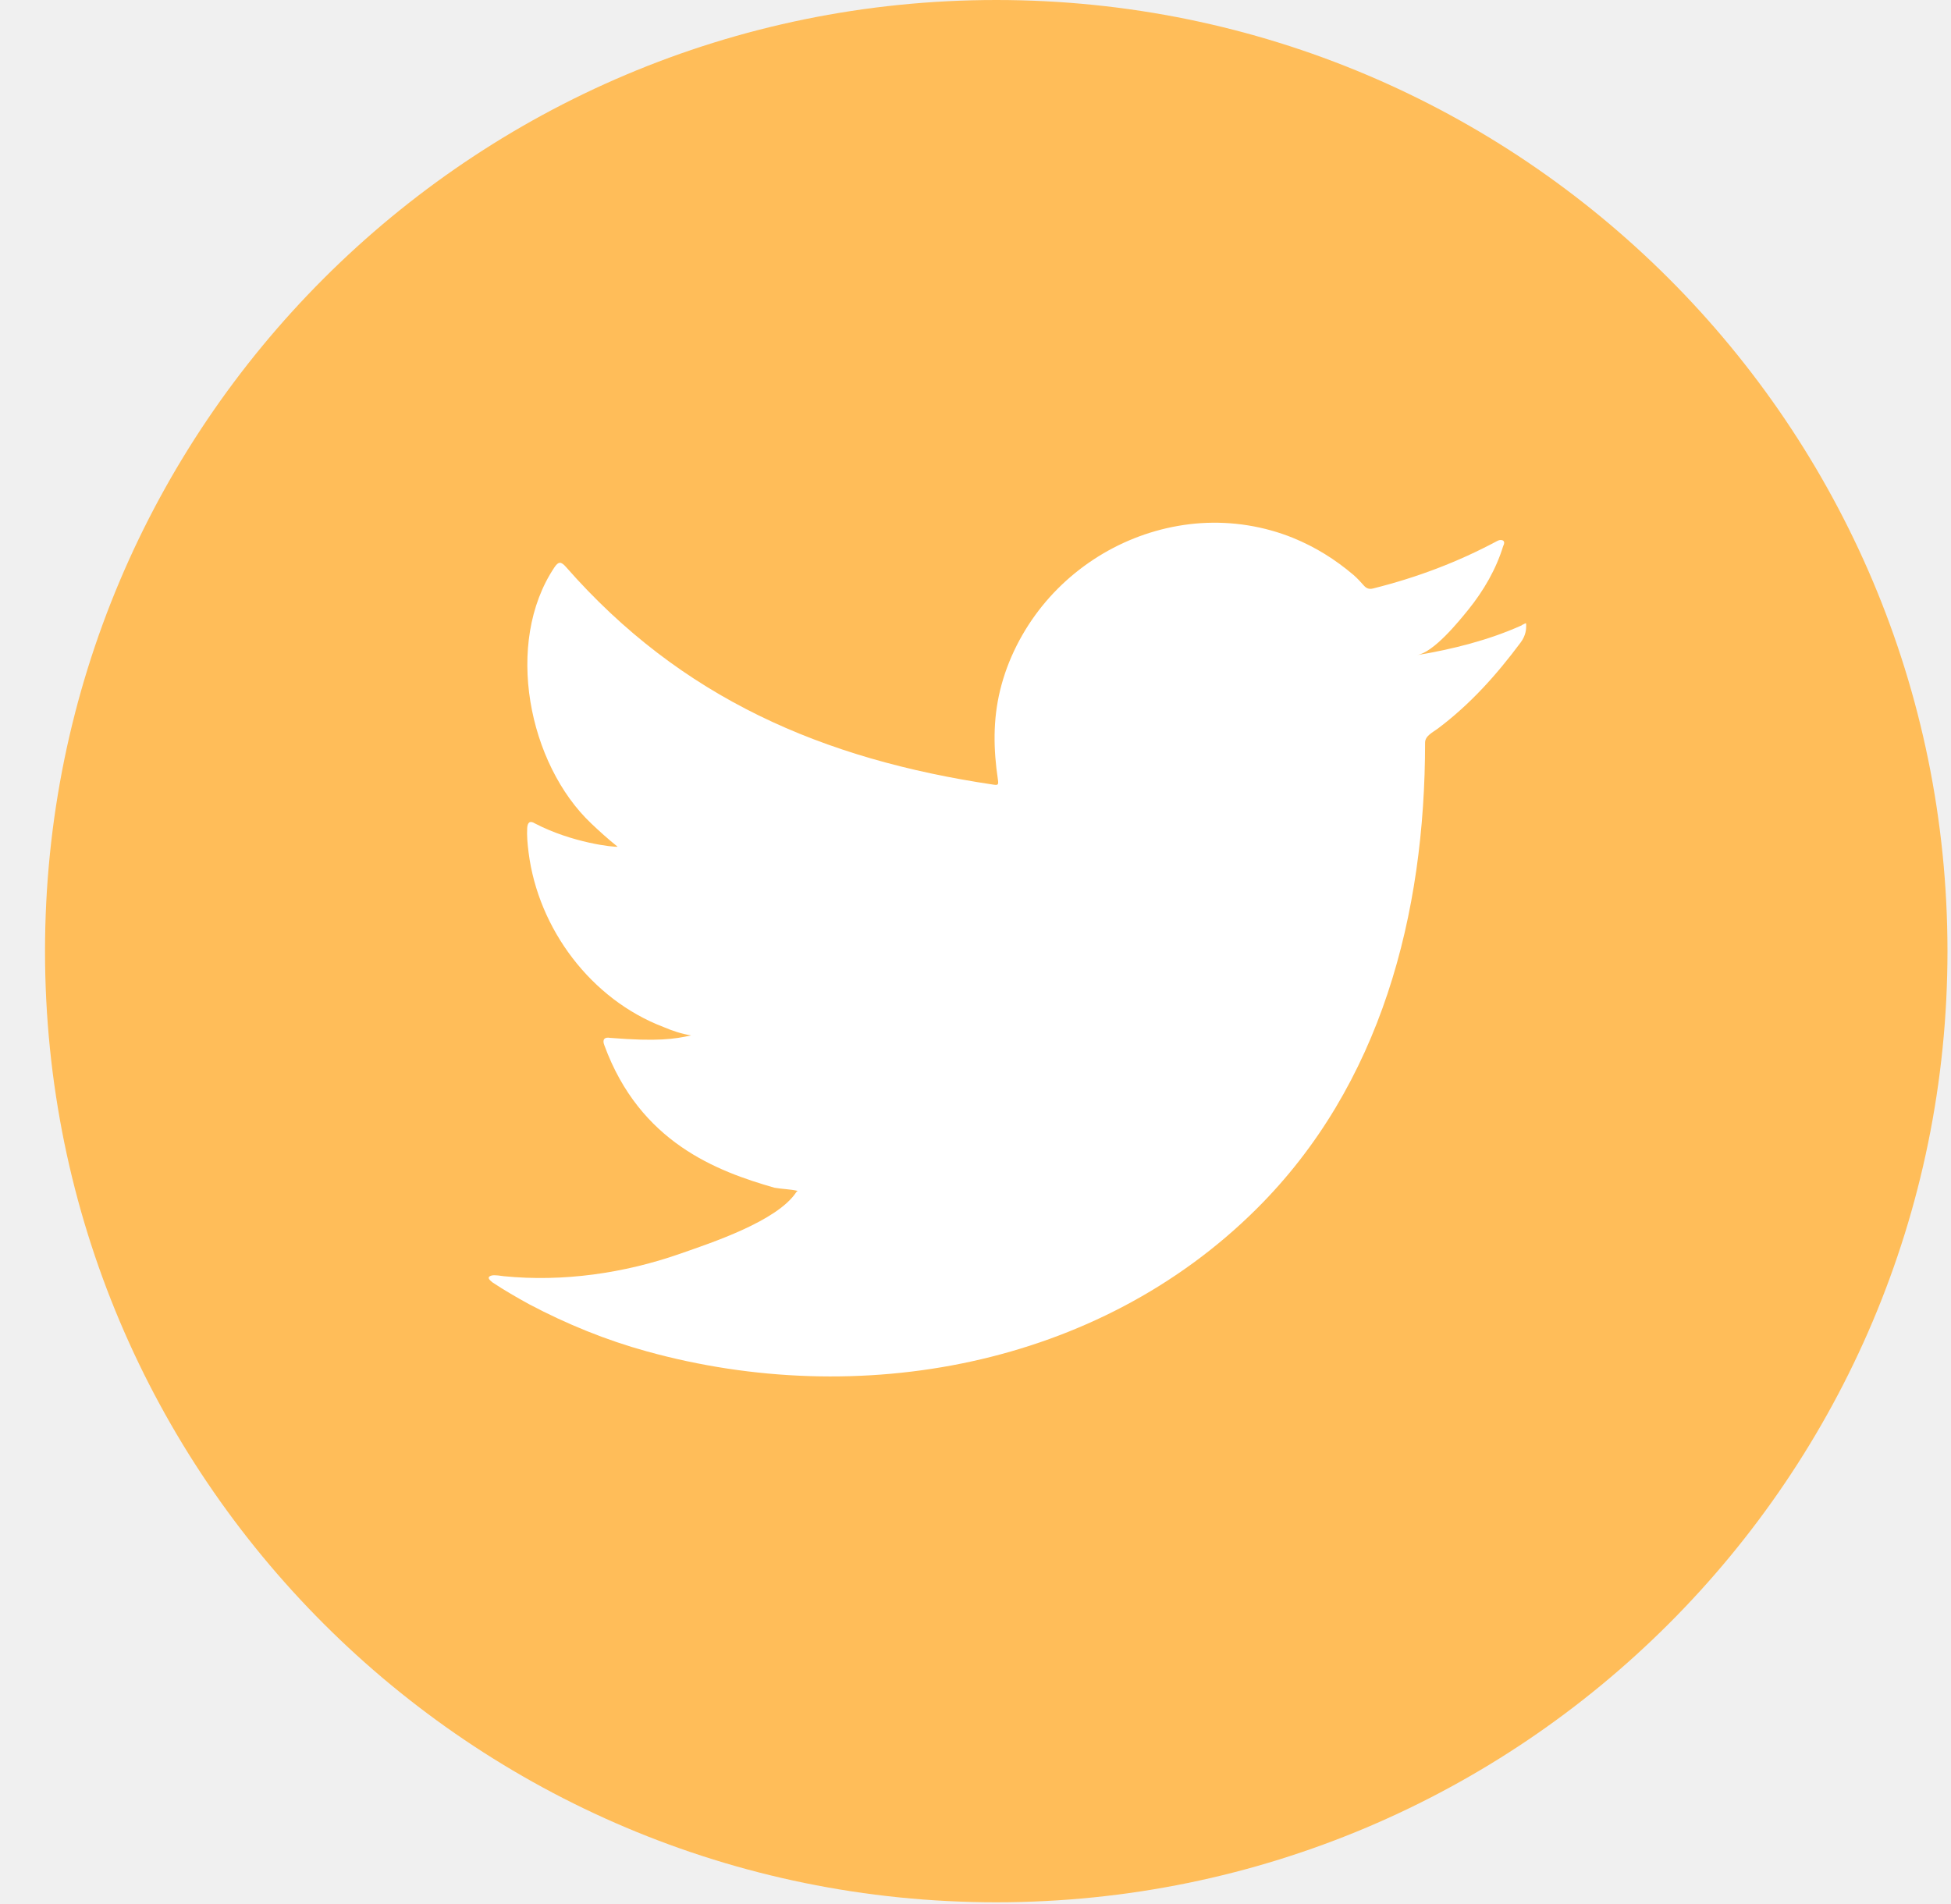
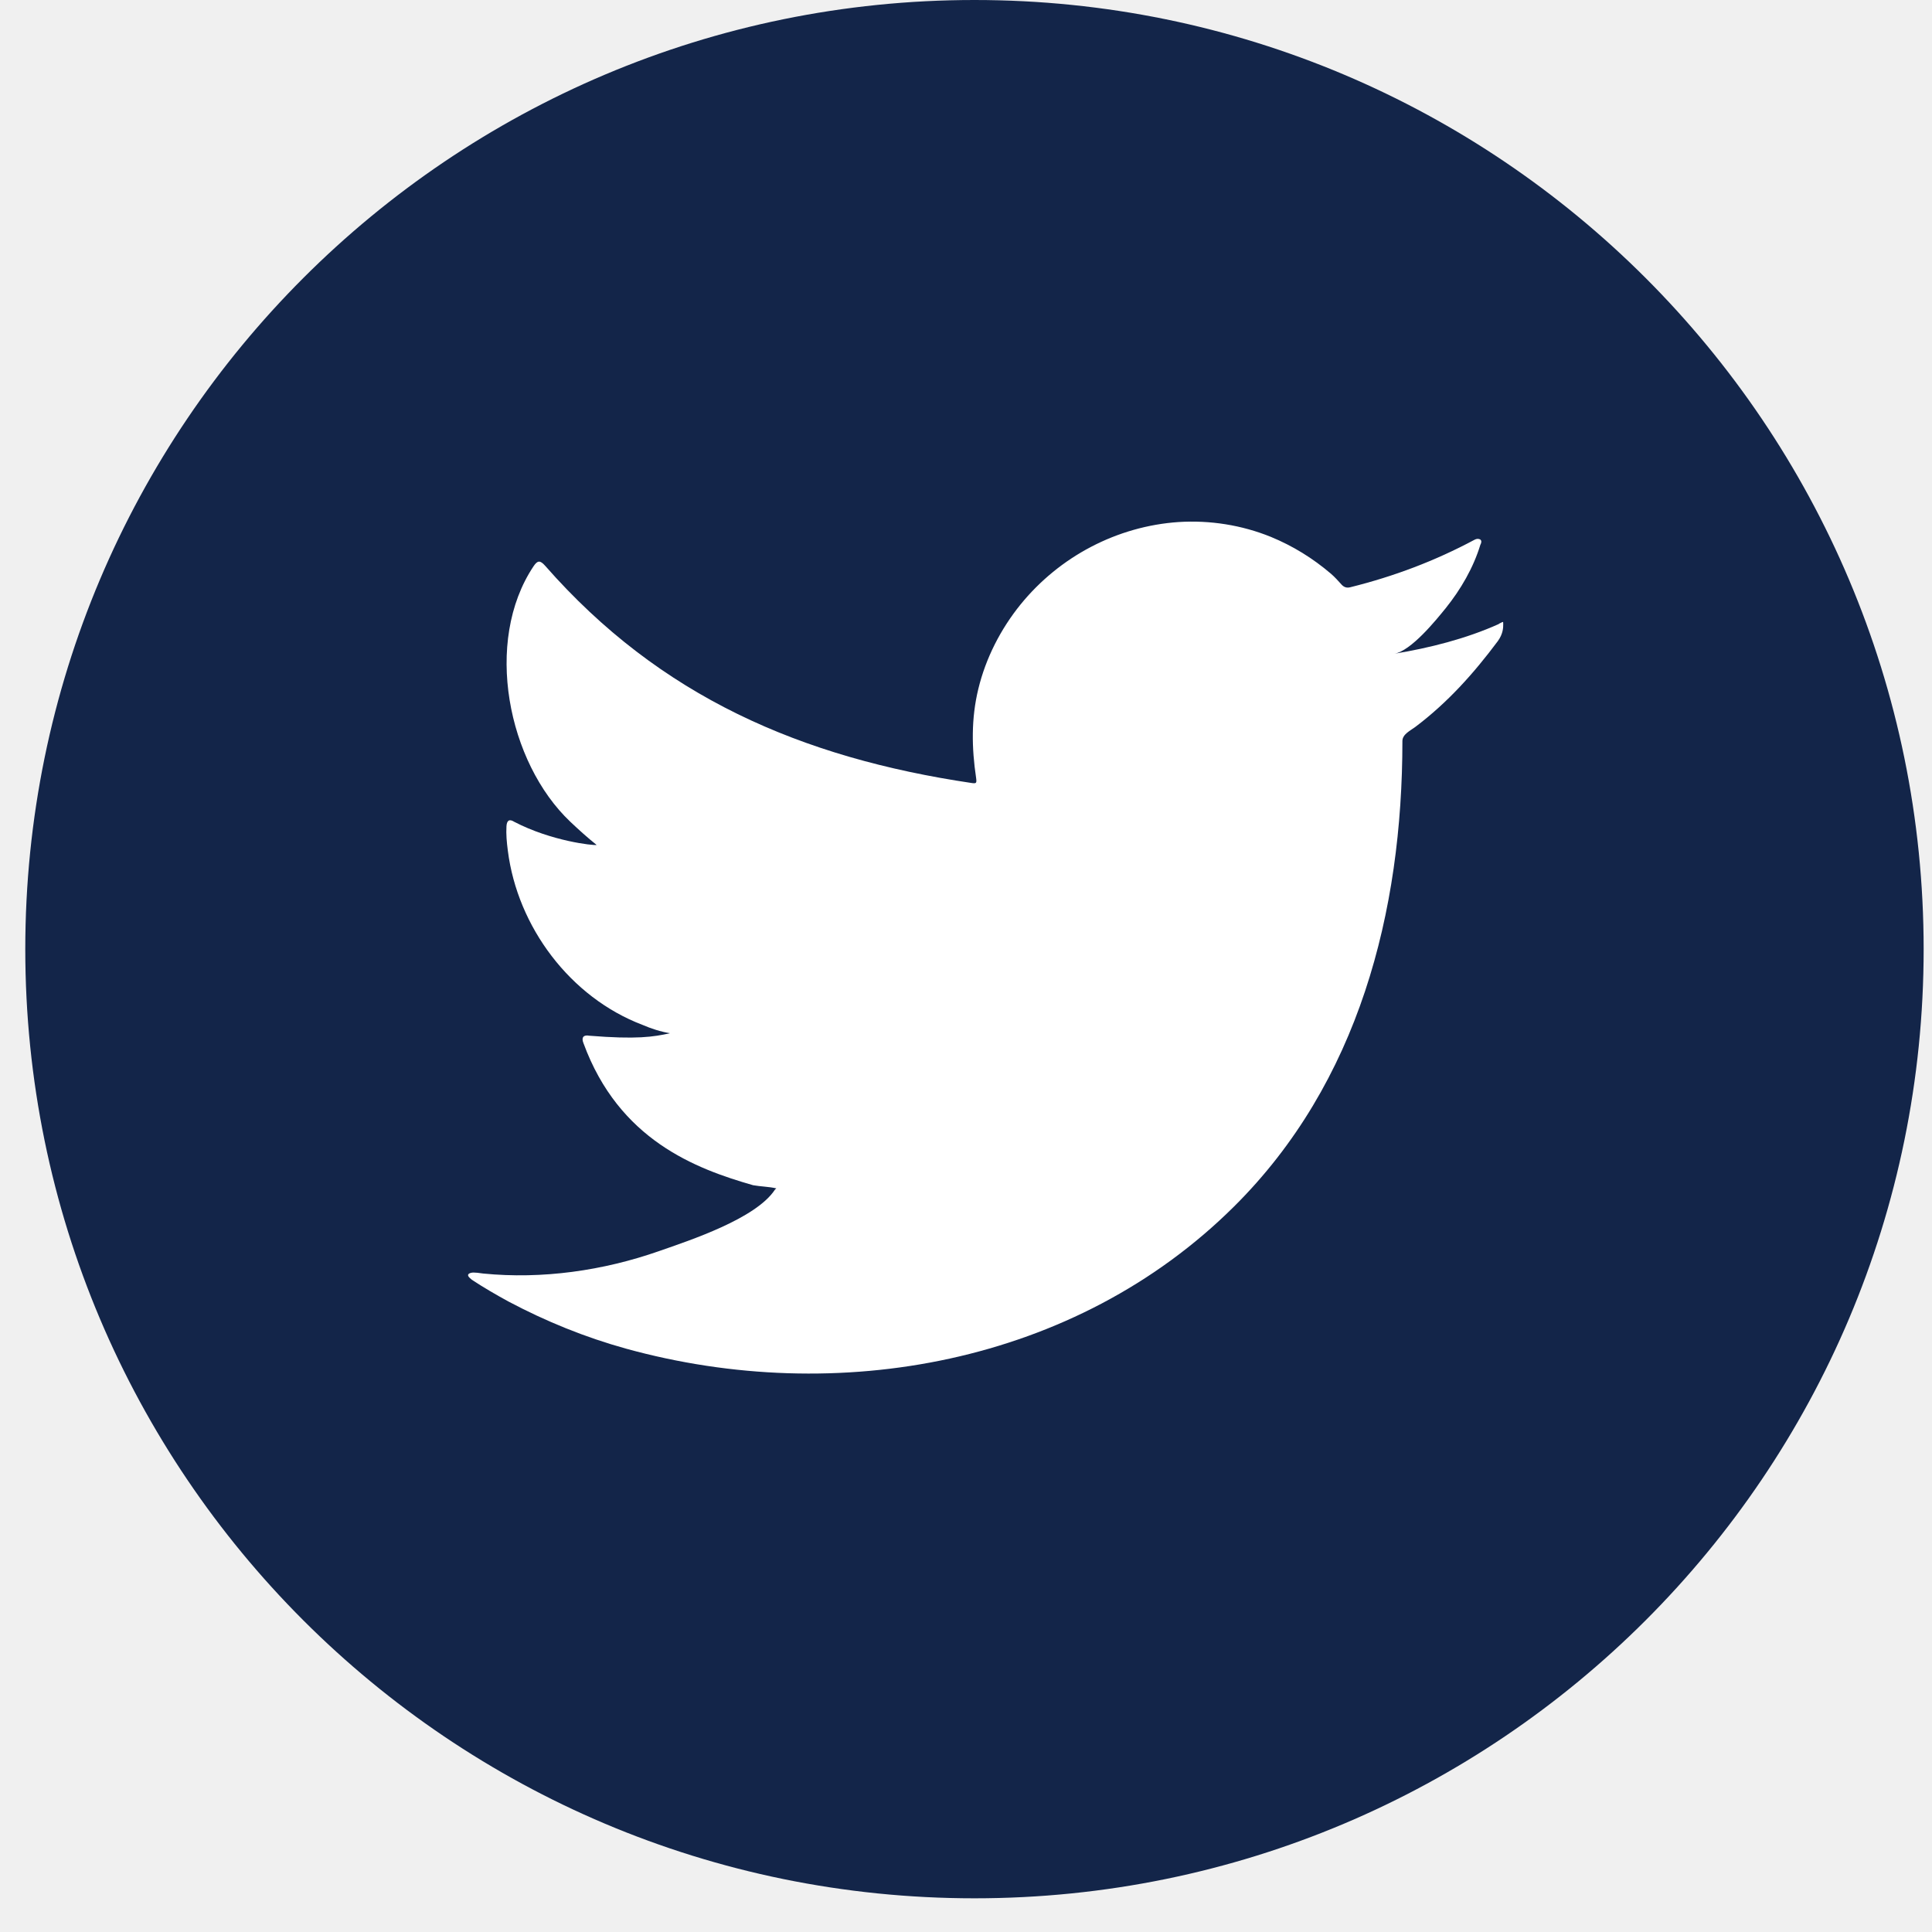
- <svg xmlns="http://www.w3.org/2000/svg" width="41" height="40" viewBox="0 0 41 40" fill="none">
-   <path d="M20.936 39.98C31.976 39.98 40.926 31.03 40.926 19.99C40.926 8.95 31.976 0 20.936 0C9.896 0 0.946 8.95 0.946 19.99C0.946 31.03 9.896 39.98 20.936 39.98Z" fill="#FFBD59" />
-   <path d="M31.98 13.142C31.287 13.454 30.522 13.646 29.777 13.769C30.132 13.709 30.651 13.067 30.86 12.809C31.178 12.414 31.442 11.961 31.59 11.474C31.61 11.437 31.625 11.388 31.585 11.359C31.536 11.339 31.505 11.351 31.467 11.368C30.633 11.815 29.771 12.139 28.854 12.368C28.777 12.388 28.722 12.368 28.673 12.319C28.596 12.233 28.524 12.153 28.444 12.084C28.057 11.755 27.645 11.499 27.178 11.307C26.564 11.058 25.897 10.952 25.235 10.995C24.593 11.038 23.962 11.219 23.392 11.517C22.822 11.815 22.312 12.23 21.905 12.732C21.487 13.25 21.174 13.861 21.017 14.508C20.865 15.133 20.876 15.752 20.971 16.385C20.985 16.491 20.977 16.506 20.879 16.491C17.289 15.958 14.311 14.672 11.896 11.918C11.79 11.797 11.735 11.797 11.649 11.927C10.592 13.511 11.105 16.059 12.426 17.308C12.601 17.474 12.784 17.64 12.979 17.795C12.907 17.809 12.027 17.715 11.245 17.308C11.139 17.242 11.088 17.279 11.079 17.4C11.07 17.572 11.085 17.729 11.108 17.915C11.311 19.523 12.423 21.007 13.947 21.586C14.128 21.664 14.329 21.73 14.523 21.761C14.177 21.838 13.818 21.893 12.824 21.813C12.701 21.79 12.652 21.85 12.701 21.97C13.449 24.011 15.065 24.615 16.274 24.962C16.435 24.991 16.598 24.991 16.761 25.028C16.753 25.042 16.741 25.042 16.733 25.056C16.331 25.667 14.942 26.122 14.294 26.349C13.116 26.761 11.833 26.945 10.589 26.822C10.391 26.793 10.348 26.796 10.294 26.822C10.239 26.856 10.288 26.902 10.351 26.953C10.603 27.12 10.861 27.269 11.122 27.412C11.913 27.83 12.738 28.166 13.598 28.403C18.048 29.633 23.063 28.73 26.404 25.409C29.029 22.801 29.948 19.205 29.948 15.606C29.948 15.465 30.115 15.388 30.215 15.313C30.897 14.801 31.447 14.187 31.957 13.502C32.072 13.348 32.072 13.21 32.072 13.156V13.136C32.072 13.078 32.072 13.096 31.983 13.136L31.98 13.142Z" fill="white" />
+ <svg xmlns="http://www.w3.org/2000/svg" width="34" height="34" viewBox="0 0 34 34" fill="none">
+   <path d="M17.149 33.407C26.375 33.407 33.853 25.929 33.853 16.704C33.853 7.479 26.375 0 17.149 0C7.924 0 0.445 7.479 0.445 16.704C0.445 25.929 7.924 33.407 17.149 33.407Z" fill="#132549" />
+   <path d="M26.378 10.981C25.798 11.242 25.159 11.402 24.537 11.505C24.833 11.455 25.267 10.919 25.442 10.703C25.707 10.373 25.928 9.994 26.052 9.587C26.069 9.556 26.081 9.516 26.047 9.492C26.007 9.475 25.98 9.484 25.949 9.499C25.252 9.872 24.532 10.143 23.765 10.334C23.701 10.351 23.655 10.334 23.615 10.294C23.55 10.222 23.49 10.155 23.423 10.097C23.1 9.822 22.755 9.609 22.365 9.448C21.852 9.24 21.294 9.152 20.741 9.187C20.205 9.223 19.678 9.374 19.202 9.623C18.725 9.872 18.299 10.22 17.959 10.639C17.609 11.072 17.348 11.582 17.217 12.123C17.09 12.645 17.099 13.162 17.178 13.691C17.19 13.78 17.183 13.792 17.102 13.78C14.101 13.335 11.614 12.26 9.595 9.958C9.506 9.858 9.461 9.858 9.389 9.966C8.506 11.29 8.934 13.418 10.038 14.463C10.184 14.601 10.337 14.74 10.5 14.87C10.44 14.882 9.705 14.803 9.051 14.463C8.963 14.407 8.92 14.438 8.913 14.539C8.905 14.683 8.917 14.815 8.937 14.97C9.107 16.313 10.036 17.554 11.309 18.037C11.46 18.102 11.628 18.157 11.791 18.183C11.501 18.248 11.202 18.294 10.371 18.227C10.268 18.207 10.227 18.258 10.268 18.358C10.893 20.063 12.243 20.568 13.254 20.858C13.388 20.882 13.524 20.882 13.661 20.913C13.654 20.925 13.644 20.925 13.637 20.937C13.302 21.447 12.14 21.828 11.599 22.017C10.615 22.362 9.542 22.515 8.503 22.412C8.338 22.388 8.302 22.39 8.257 22.412C8.211 22.441 8.252 22.479 8.304 22.522C8.515 22.661 8.731 22.786 8.949 22.905C9.609 23.255 10.299 23.535 11.017 23.734C14.736 24.761 18.926 24.007 21.718 21.232C23.912 19.053 24.68 16.048 24.68 13.04C24.68 12.923 24.819 12.858 24.903 12.796C25.473 12.367 25.932 11.855 26.359 11.283C26.454 11.153 26.454 11.038 26.454 10.993V10.976C26.454 10.928 26.454 10.943 26.38 10.976L26.378 10.981Z" fill="white" />
</svg>
